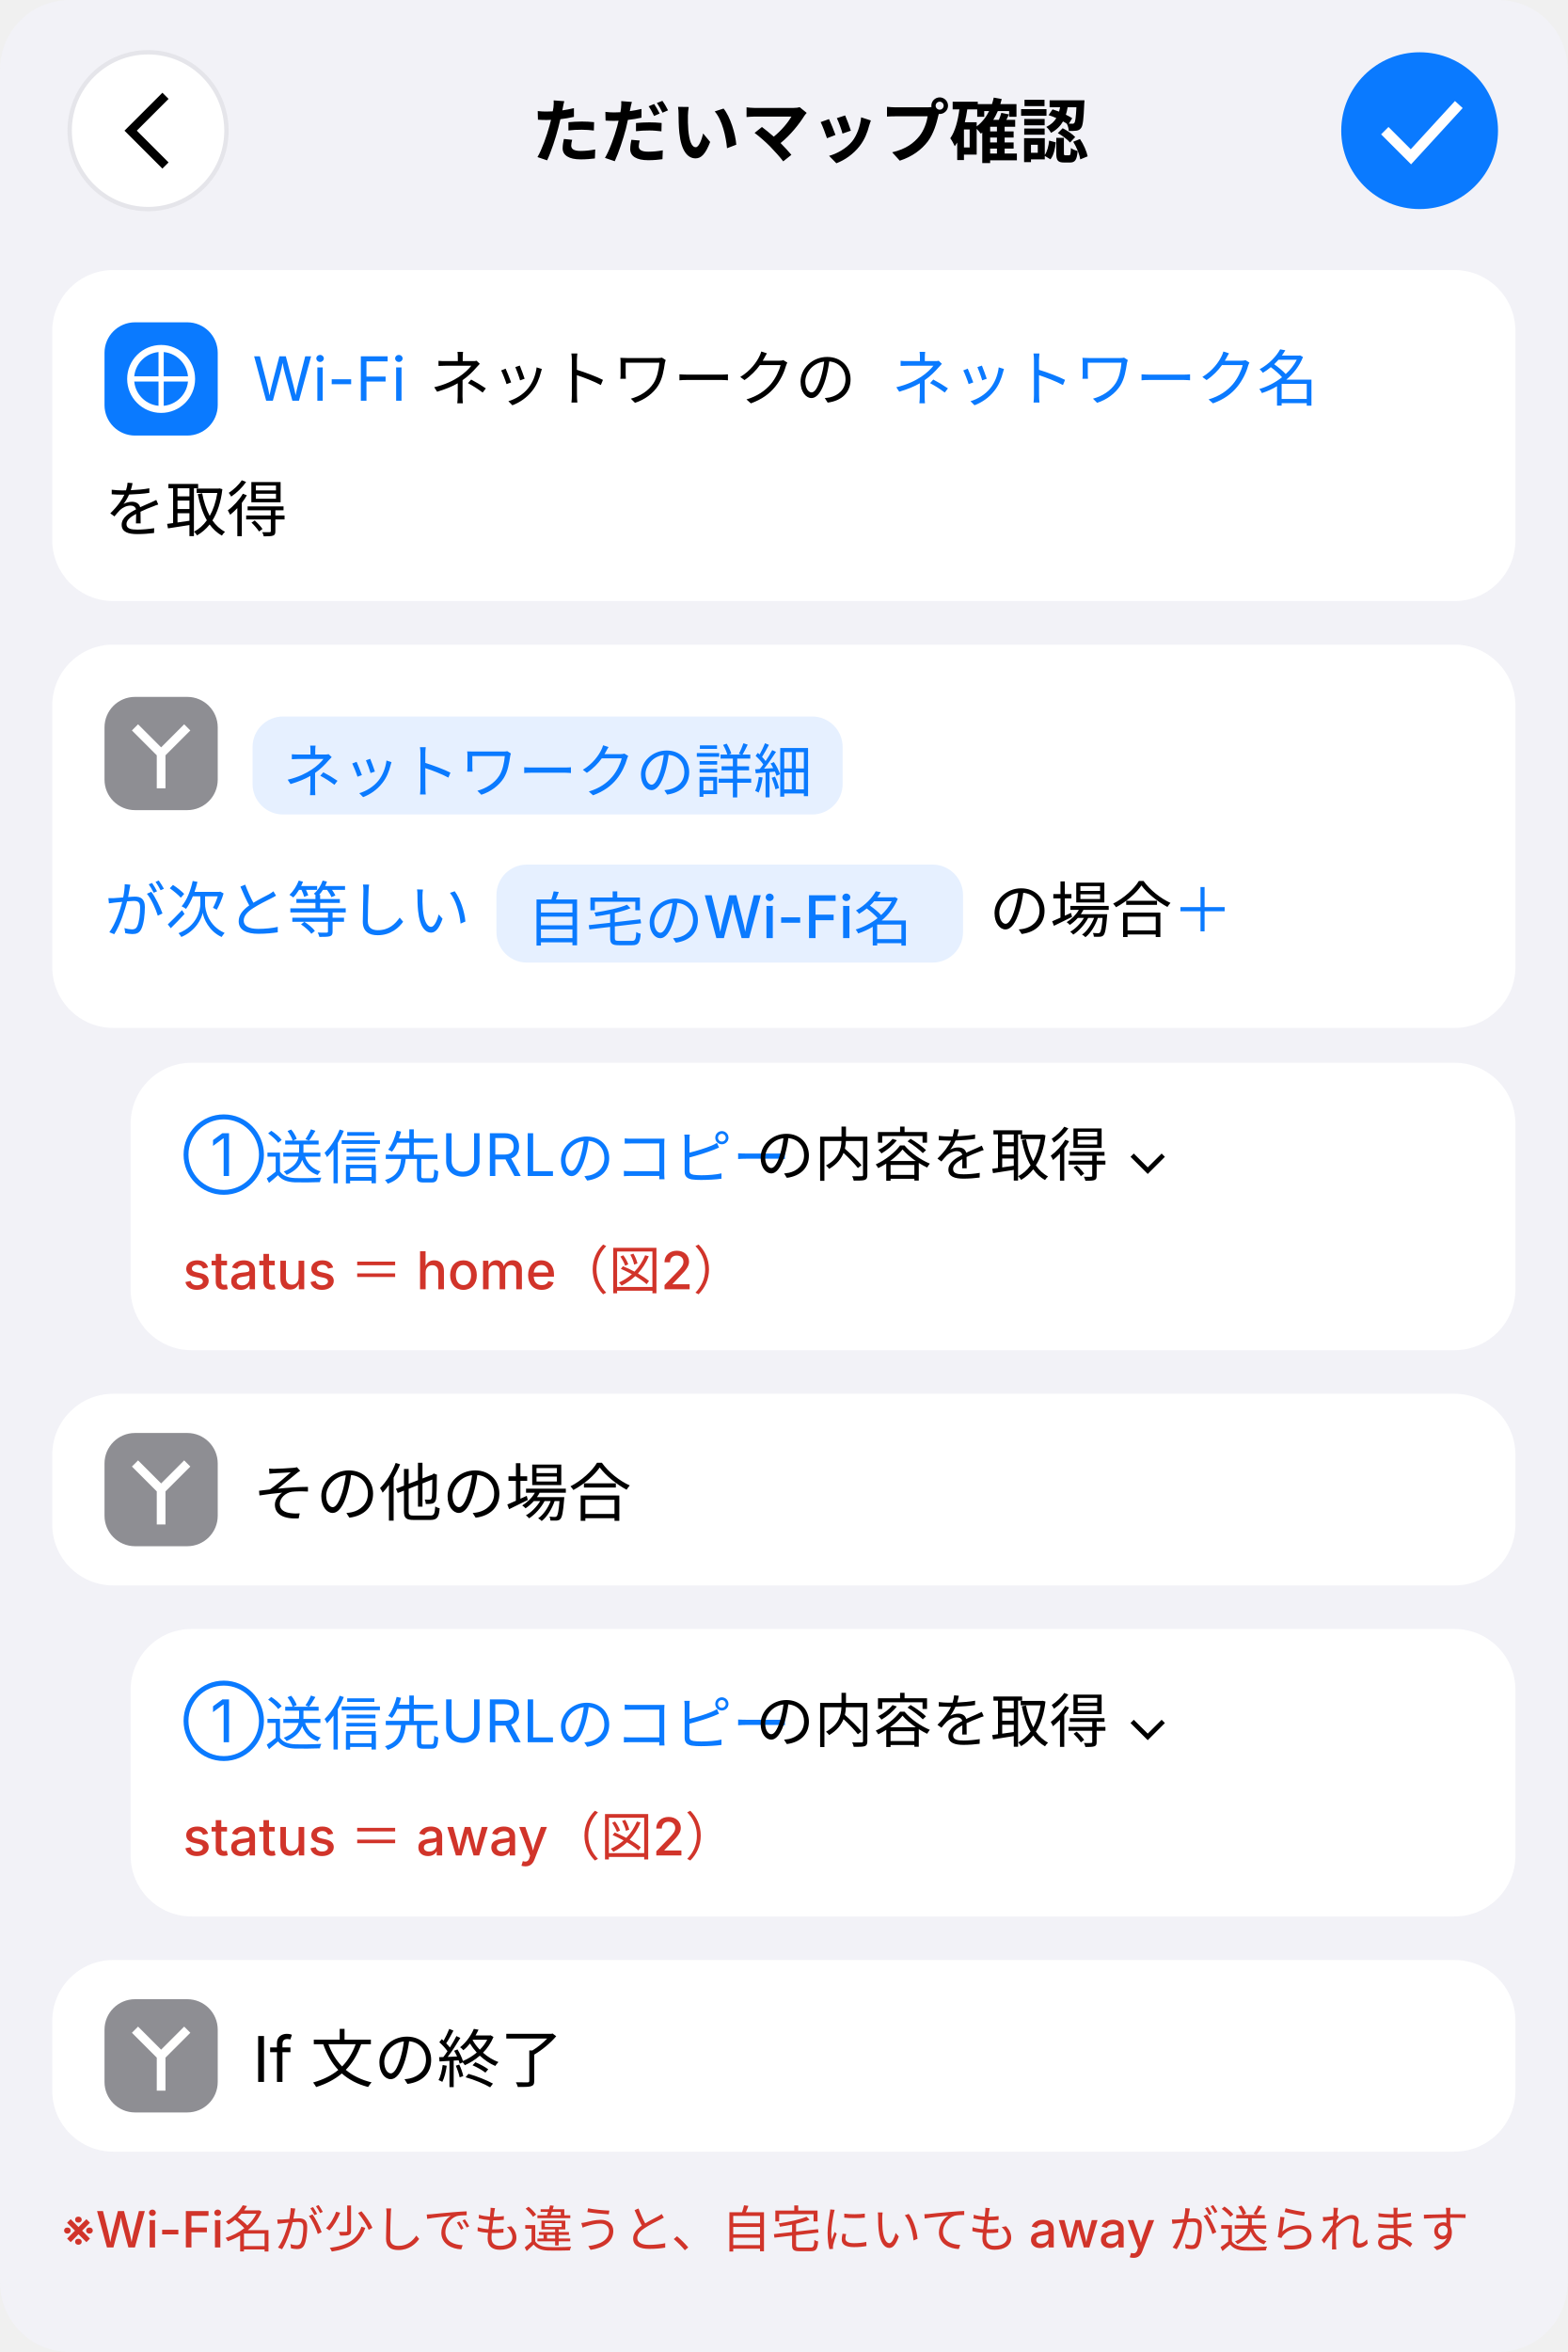
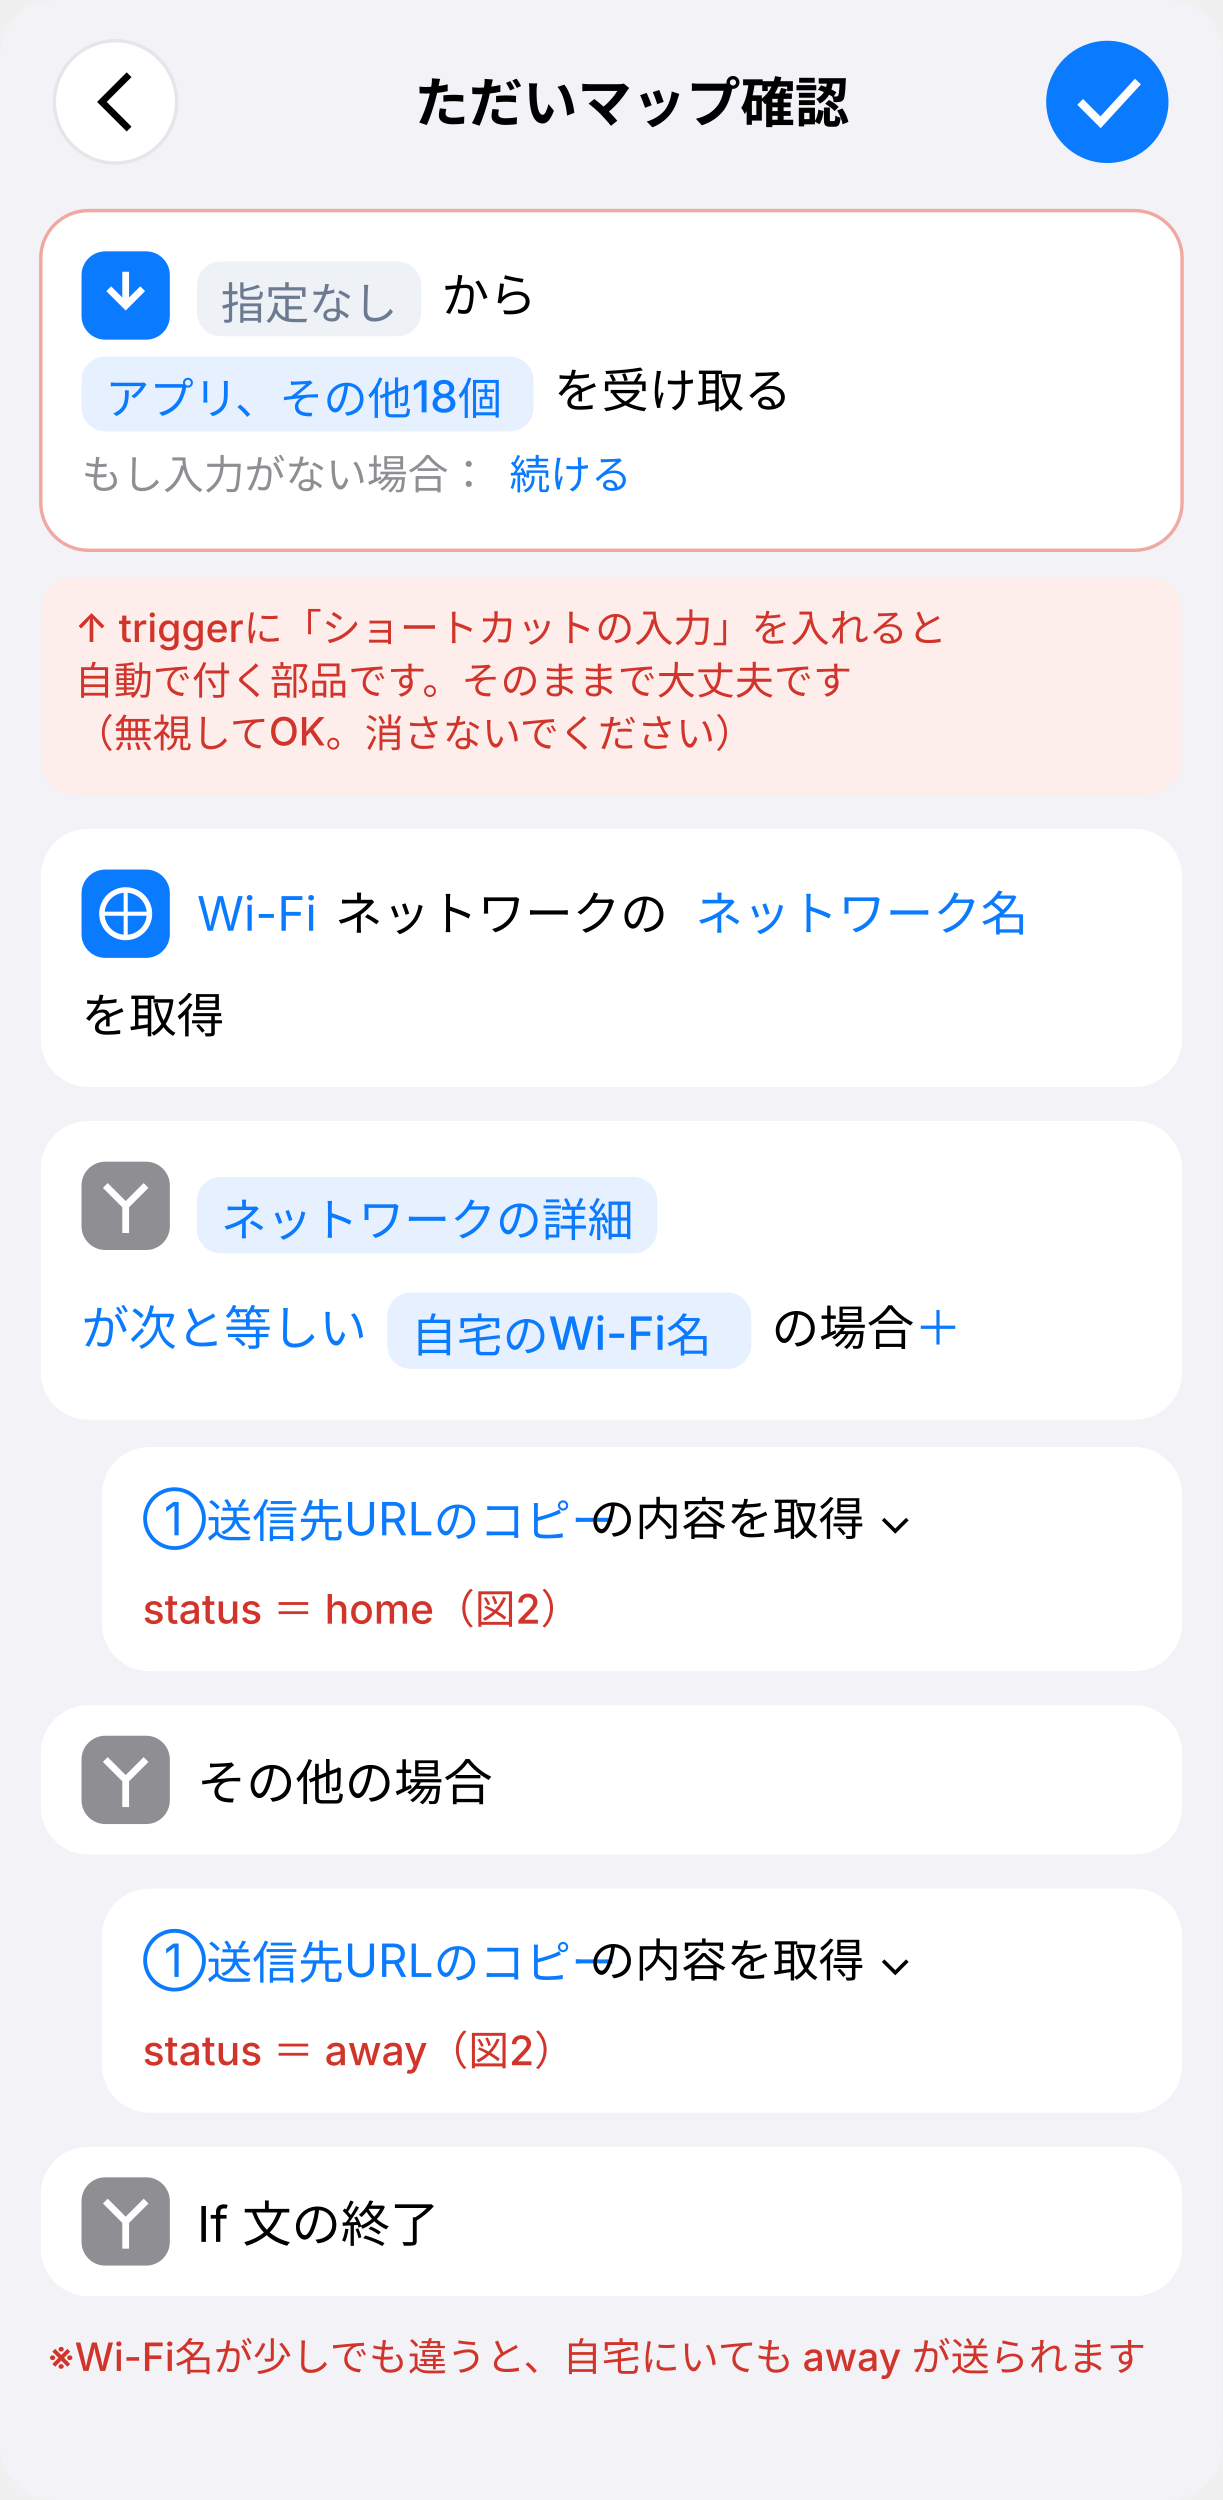
- <svg xmlns="http://www.w3.org/2000/svg" viewBox="0 0 360 540" width="360" height="540" font-family="-apple-system, 'Hiragino Sans', 'Noto Sans JP', 'Yu Gothic', Meiryo, sans-serif" role="img" aria-label="図1 確認用ショートカットの全体">
-   <rect width="360" height="540" rx="16" fill="#F2F2F7" />
+ <svg xmlns="http://www.w3.org/2000/svg" viewBox="0 0 360 736" width="360" height="736" font-family="-apple-system, 'Hiragino Sans', 'Noto Sans JP', 'Yu Gothic', Meiryo, sans-serif" role="img" aria-label="図1 確認用ショートカットの全体">
+   <rect width="360" height="736" rx="16" fill="#F2F2F7" />
  <circle cx="34" cy="30" r="18" fill="#fff" stroke="#E5E5EA" />
  <path d="M38 22l-8 8l8 8" stroke="#000" stroke-width="2" fill="none" />
  <text x="186.0" y="36" font-size="16" fill="#000" font-weight="700" text-anchor="middle">ただいマップ確認</text>
  <circle cx="326" cy="30" r="18" fill="#0A7AFF" />
  <path d="M318 30l6 6l11-12" stroke="#fff" stroke-width="2.4" fill="none" />
-   <rect x="12" y="62" width="336" height="76" rx="14" fill="#fff" />
+   <rect x="12" y="62" width="336" height="100" rx="14" fill="#fff" stroke="#F0A8A0" stroke-width="1" />
  <rect x="24" y="74" width="26" height="26" rx="7" fill="#0A7AFF" />
-   <circle cx="37.0" cy="87.0" r="7" fill="none" stroke="#fff" stroke-width="1.6" />
-   <path d="M30.0 87.0h14M37.0 80.0v14" stroke="#fff" stroke-width="1.2" />
-   <text x="58" y="92" font-size="14" fill="#0A7AFF" font-weight="400" text-anchor="start">Wi-Fi</text>
-   <text x="98.6" y="92" font-size="14" fill="#000" font-weight="400" text-anchor="start"> ネットワークの</text>
-   <text x="204.72" y="92" font-size="14" fill="#0A7AFF" font-weight="400" text-anchor="start"> ネットワーク名</text>
-   <text x="24" y="122" font-size="14" fill="#000" font-weight="400" text-anchor="start">を取得</text>
-   <rect x="12" y="148" width="336" height="88" rx="14" fill="#fff" />
-   <rect x="24" y="160" width="26" height="26" rx="7" fill="#8E8E93" />
-   <path d="M31.0 167.0l6 6l6-6M37.0 173.0v8" stroke="#fff" stroke-width="2" fill="none" />
-   <rect x="58" y="164.5" width="135.5" height="22.5" rx="7" fill="#E6F0FF" />
-   <text x="65" y="182" font-size="13.5" fill="#0A7AFF" font-weight="500" text-anchor="start">ネットワークの詳細</text>
-   <text x="24" y="214" font-size="14" fill="#0A7AFF" font-weight="400" text-anchor="start">が次と等しい</text>
-   <rect x="114.0" y="198.5" width="107.15" height="22.5" rx="7" fill="#E6F0FF" />
-   <text x="121.0" y="216" font-size="13.5" fill="#0A7AFF" font-weight="500" text-anchor="start">自宅のWi-Fi名</text>
-   <text x="227.15" y="214" font-size="14" fill="#000" font-weight="400" text-anchor="start">の場合</text>
-   <text x="269.15" y="214" font-size="14" fill="#0A7AFF" font-weight="400" text-anchor="start">  ＋</text>
-   <rect x="30" y="244" width="318" height="66" rx="14" fill="#fff" />
-   <text x="42" y="270" font-size="13.5" fill="#0A7AFF" font-weight="400" text-anchor="start">①送信先URLのコピー</text>
-   <text x="173.49" y="270" font-size="13.5" fill="#000" font-weight="400" text-anchor="start">　の内容を取得 ⌄</text>
-   <text x="42" y="296" font-size="12" fill="#D1342A" font-weight="500" text-anchor="start">status ＝ home（図2）</text>
-   <rect x="12" y="320" width="336" height="44" rx="14" fill="#fff" />
-   <rect x="24" y="329" width="26" height="26" rx="7" fill="#8E8E93" />
-   <path d="M31.0 336.0l6 6l6-6M37.0 342.0v8" stroke="#fff" stroke-width="2" fill="none" />
-   <text x="58" y="348" font-size="14.5" fill="#000" font-weight="400" text-anchor="start">その他の場合</text>
-   <rect x="30" y="374" width="318" height="66" rx="14" fill="#fff" />
-   <text x="42" y="400" font-size="13.5" fill="#0A7AFF" font-weight="400" text-anchor="start">①送信先URLのコピー</text>
-   <text x="173.49" y="400" font-size="13.5" fill="#000" font-weight="400" text-anchor="start">　の内容を取得 ⌄</text>
-   <text x="42" y="426" font-size="12" fill="#D1342A" font-weight="500" text-anchor="start">status ＝ away（図2）</text>
-   <rect x="12" y="450" width="336" height="44" rx="14" fill="#fff" />
-   <rect x="24" y="459" width="26" height="26" rx="7" fill="#8E8E93" />
-   <path d="M31.0 466.0l6 6l6-6M37.0 472.0v8" stroke="#fff" stroke-width="2" fill="none" />
-   <text x="58" y="478" font-size="14.5" fill="#000" font-weight="400" text-anchor="start">If 文の終了</text>
-   <text x="14" y="516.0" font-size="11.5" fill="#D1342A" font-weight="500" text-anchor="start">※Wi-Fi名が少しでも違うと、自宅にいても away が送られます</text>
+   <path d="M37.0 80.0v10m-5-5l5 5l5-5" stroke="#fff" stroke-width="2" fill="none" />
+   <rect x="58" y="77" width="66.0" height="22" rx="7" fill="#EEF1F5" />
+   <text x="65" y="94" font-size="13" fill="#6B7A90" font-weight="500" text-anchor="start">指定なし</text>
+   <text x="130.0" y="92" font-size="14" fill="#000" font-weight="400" text-anchor="start">から</text>
+   <rect x="24" y="105" width="133.08" height="22" rx="7" fill="#E6F0FF" />
+   <text x="31" y="122" font-size="13" fill="#0A7AFF" font-weight="500" text-anchor="start">アプリ、その他18個</text>
+   <text x="163.08" y="120" font-size="14" fill="#000" font-weight="400" text-anchor="start">を受け取る</text>
+   <text x="24" y="144" font-size="12" fill="#8E8E93" font-weight="400" text-anchor="start">もし入力がない場合：</text>
+   <text x="150" y="144" font-size="12" fill="#0A7AFF" font-weight="500" text-anchor="start">続ける</text>
+   <rect x="12" y="170" width="336" height="64" rx="10" fill="#FDEDEB" />
+   <text x="22" y="189.0" font-size="11.5" fill="#D1342A" font-weight="500" text-anchor="start">↑ triggerに「ショートカットの入力」を入れると</text>
+   <text x="22" y="204.5" font-size="11.5" fill="#D1342A" font-weight="500" text-anchor="start">　自動で付く部品です。そのままで大丈夫です</text>
+   <text x="22" y="220.0" font-size="11.5" fill="#D1342A" font-weight="500" text-anchor="start">　（無視してOK。消さないでください）</text>
+   <rect x="12" y="244" width="336" height="76" rx="14" fill="#fff" />
+   <rect x="24" y="256" width="26" height="26" rx="7" fill="#0A7AFF" />
+   <circle cx="37.0" cy="269.0" r="7" fill="none" stroke="#fff" stroke-width="1.6" />
+   <path d="M30.0 269.0h14M37.0 262.0v14" stroke="#fff" stroke-width="1.2" />
+   <text x="58" y="274" font-size="14" fill="#0A7AFF" font-weight="400" text-anchor="start">Wi-Fi</text>
+   <text x="98.6" y="274" font-size="14" fill="#000" font-weight="400" text-anchor="start"> ネットワークの</text>
+   <text x="204.72" y="274" font-size="14" fill="#0A7AFF" font-weight="400" text-anchor="start"> ネットワーク名</text>
+   <text x="24" y="304" font-size="14" fill="#000" font-weight="400" text-anchor="start">を取得</text>
+   <rect x="12" y="330" width="336" height="88" rx="14" fill="#fff" />
+   <rect x="24" y="342" width="26" height="26" rx="7" fill="#8E8E93" />
+   <path d="M31.0 349.0l6 6l6-6M37.0 355.0v8" stroke="#fff" stroke-width="2" fill="none" />
+   <rect x="58" y="346.5" width="135.5" height="22.5" rx="7" fill="#E6F0FF" />
+   <text x="65" y="364" font-size="13.5" fill="#0A7AFF" font-weight="500" text-anchor="start">ネットワークの詳細</text>
+   <text x="24" y="396" font-size="14" fill="#0A7AFF" font-weight="400" text-anchor="start">が次と等しい</text>
+   <rect x="114.0" y="380.5" width="107.15" height="22.5" rx="7" fill="#E6F0FF" />
+   <text x="121.0" y="398" font-size="13.5" fill="#0A7AFF" font-weight="500" text-anchor="start">自宅のWi-Fi名</text>
+   <text x="227.15" y="396" font-size="14" fill="#000" font-weight="400" text-anchor="start">の場合</text>
+   <text x="269.15" y="396" font-size="14" fill="#0A7AFF" font-weight="400" text-anchor="start">  ＋</text>
+   <rect x="30" y="426" width="318" height="66" rx="14" fill="#fff" />
+   <text x="42" y="452" font-size="13.5" fill="#0A7AFF" font-weight="400" text-anchor="start">①送信先URLのコピー</text>
+   <text x="173.49" y="452" font-size="13.5" fill="#000" font-weight="400" text-anchor="start">　の内容を取得 ⌄</text>
+   <text x="42" y="478" font-size="12" fill="#D1342A" font-weight="500" text-anchor="start">status ＝ home（図2）</text>
+   <rect x="12" y="502" width="336" height="44" rx="14" fill="#fff" />
+   <rect x="24" y="511" width="26" height="26" rx="7" fill="#8E8E93" />
+   <path d="M31.0 518.0l6 6l6-6M37.0 524.0v8" stroke="#fff" stroke-width="2" fill="none" />
+   <text x="58" y="530" font-size="14.5" fill="#000" font-weight="400" text-anchor="start">その他の場合</text>
+   <rect x="30" y="556" width="318" height="66" rx="14" fill="#fff" />
+   <text x="42" y="582" font-size="13.5" fill="#0A7AFF" font-weight="400" text-anchor="start">①送信先URLのコピー</text>
+   <text x="173.49" y="582" font-size="13.5" fill="#000" font-weight="400" text-anchor="start">　の内容を取得 ⌄</text>
+   <text x="42" y="608" font-size="12" fill="#D1342A" font-weight="500" text-anchor="start">status ＝ away（図2）</text>
+   <rect x="12" y="632" width="336" height="44" rx="14" fill="#fff" />
+   <rect x="24" y="641" width="26" height="26" rx="7" fill="#8E8E93" />
+   <path d="M31.0 648.0l6 6l6-6M37.0 654.0v8" stroke="#fff" stroke-width="2" fill="none" />
+   <text x="58" y="660" font-size="14.5" fill="#000" font-weight="400" text-anchor="start">If 文の終了</text>
+   <text x="14" y="698.0" font-size="11.5" fill="#D1342A" font-weight="500" text-anchor="start">※Wi-Fi名が少しでも違うと、自宅にいても away が送られます</text>
</svg>
